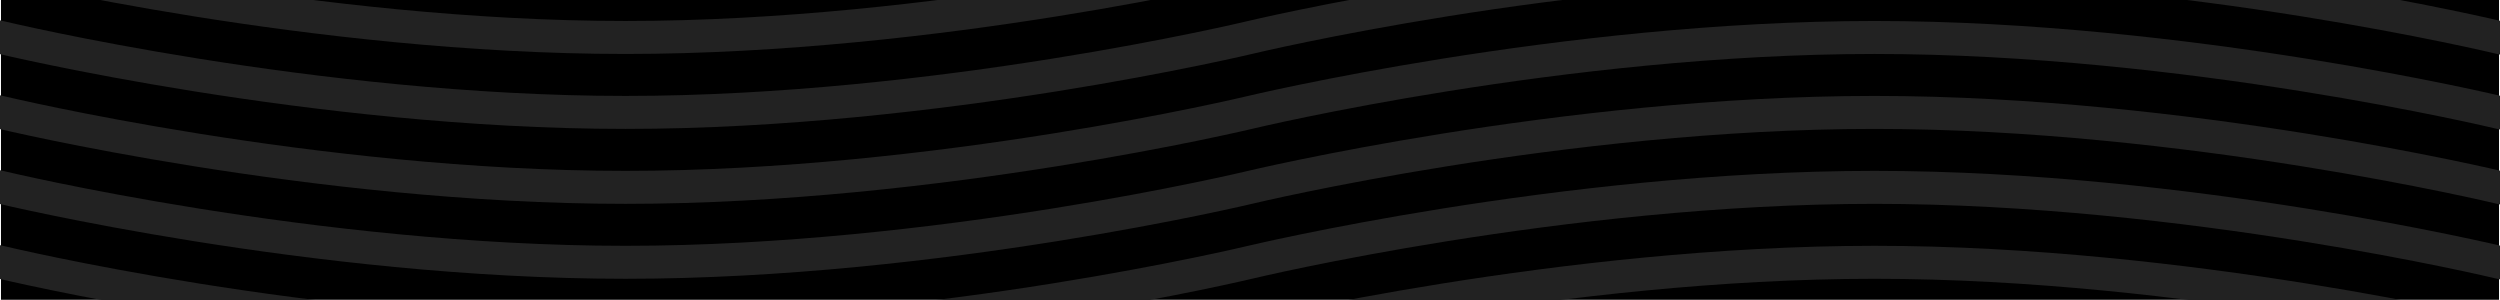
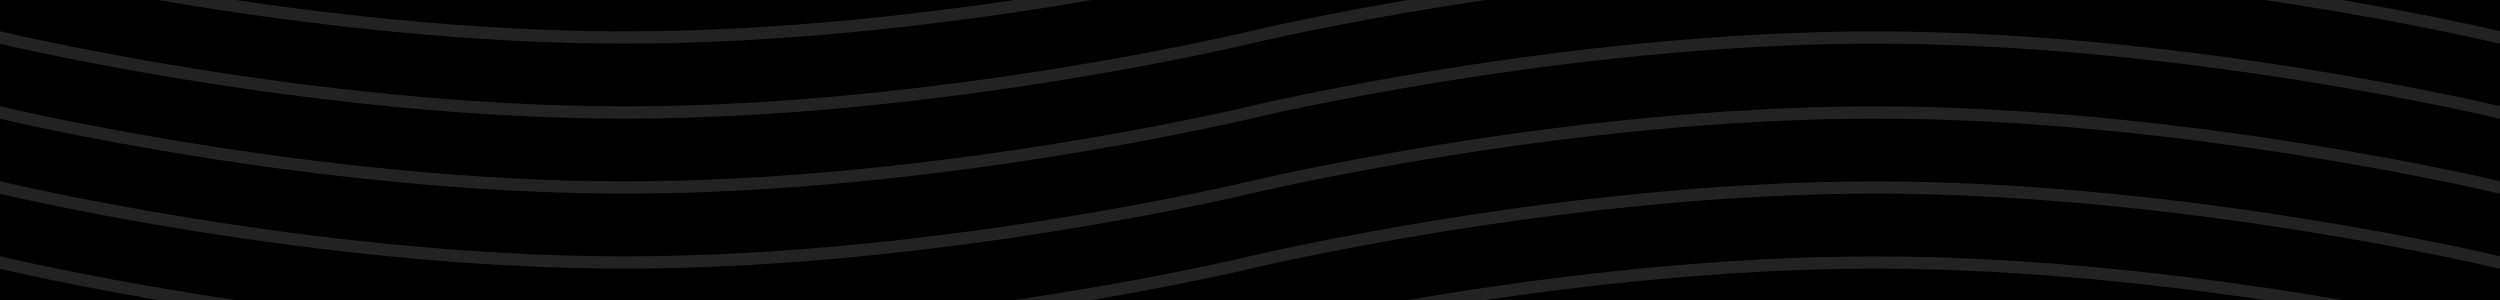
- <svg xmlns="http://www.w3.org/2000/svg" width="427" height="51.2" viewBox="0 0 1000 120">
+ <svg xmlns="http://www.w3.org/2000/svg" width="300" height="36" viewBox="0 0 1000 120">
  <rect fill="#000000" width="1000" height="120" />
-   <g fill="none" stroke="#222" stroke-width="13.2" stroke-opacity="1">
+   <g fill="none" stroke="#222" stroke-width="4.9" stroke-opacity="1">
    <path d="M-500 75c0 0 125-30 250-30S0 75 0 75s125 30 250 30s250-30 250-30s125-30 250-30s250 30 250 30s125 30 250 30s250-30 250-30" />
    <path d="M-500 45c0 0 125-30 250-30S0 45 0 45s125 30 250 30s250-30 250-30s125-30 250-30s250 30 250 30s125 30 250 30s250-30 250-30" />
    <path d="M-500 105c0 0 125-30 250-30S0 105 0 105s125 30 250 30s250-30 250-30s125-30 250-30s250 30 250 30s125 30 250 30s250-30 250-30" />
    <path d="M-500 15c0 0 125-30 250-30S0 15 0 15s125 30 250 30s250-30 250-30s125-30 250-30s250 30 250 30s125 30 250 30s250-30 250-30" />
    <path d="M-500-15c0 0 125-30 250-30S0-15 0-15s125 30 250 30s250-30 250-30s125-30 250-30s250 30 250 30s125 30 250 30s250-30 250-30" />
    <path d="M-500 135c0 0 125-30 250-30S0 135 0 135s125 30 250 30s250-30 250-30s125-30 250-30s250 30 250 30s125 30 250 30s250-30 250-30" />
  </g>
</svg>
